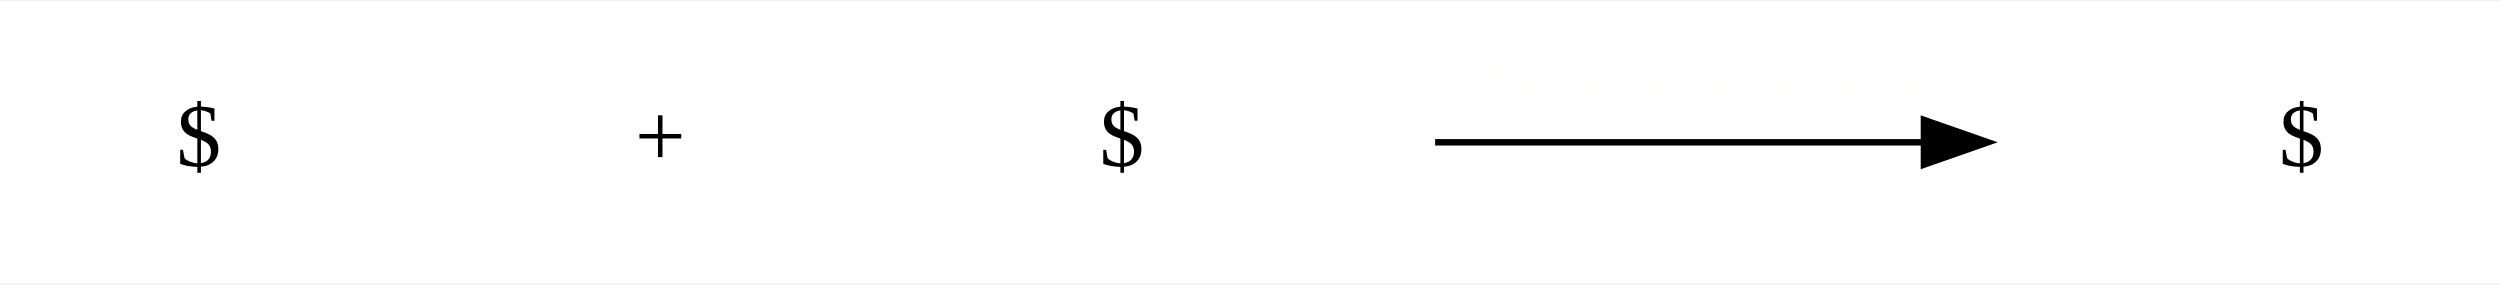
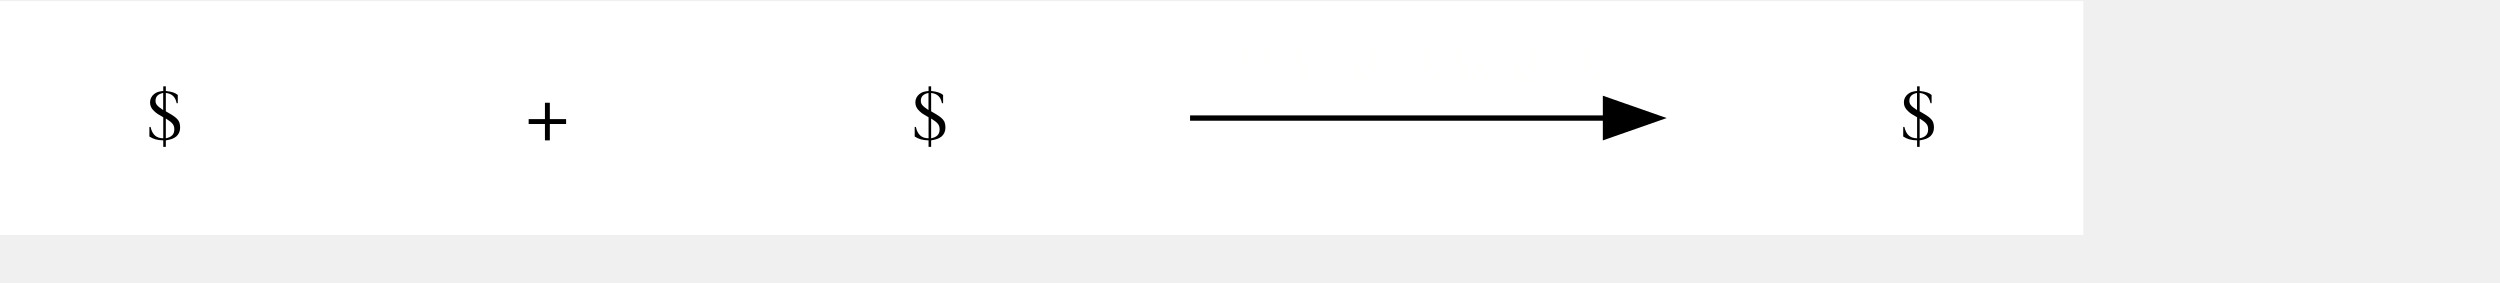
- <svg xmlns="http://www.w3.org/2000/svg" width="325pt" height="37pt" viewBox="0.00 0.00 325.00 36.67">
+ <svg xmlns="http://www.w3.org/2000/svg" width="327pt" height="37pt" viewBox="0.00 0.00 392.00 44.00">
  <g id="graph0" class="graph" transform="scale(0.833333 0.833333) rotate(0) translate(4 40)">
-     <polygon fill="white" stroke="none" points="-4,4 -4,-40 386,-40 386,4 -4,4" />
+     <polygon fill="white" stroke="none" points="-4,4 -4,-40 388,-40 388,4 -4,4" />
    <g id="node1" class="node">
-       <text text-anchor="middle" x="27" y="-14.3" font-family="Times New Roman,serif" font-size="14.00">$</text>
+       <text text-anchor="middle" x="27" y="-13.8" font-family="Times,serif" font-size="14.00">$</text>
    </g>
    <g id="node2" class="node">
-       <text text-anchor="middle" x="99" y="-14.3" font-family="Times New Roman,serif" font-size="14.00">+</text>
+       <text text-anchor="middle" x="99" y="-13.8" font-family="Times,serif" font-size="14.00">+</text>
    </g>
    <g id="node3" class="node">
-       <text text-anchor="middle" x="171" y="-14.3" font-family="Times New Roman,serif" font-size="14.00">$</text>
+       <text text-anchor="middle" x="171" y="-13.8" font-family="Times,serif" font-size="14.00">$</text>
    </g>
    <g id="node4" class="node">
      <ellipse fill="none" stroke="none" cx="218" cy="-18" rx="1.8" ry="1.8" />
    </g>
    <g id="node5" class="node">
-       <ellipse fill="none" stroke="none" cx="308" cy="-18" rx="1.8" ry="1.8" />
+       <ellipse fill="none" stroke="none" cx="310" cy="-18" rx="1.8" ry="1.8" />
    </g>
    <g id="edge1" class="edge">
-       <path fill="none" stroke="black" d="M219.88,-18C229.579,-18 274.352,-18 296.091,-18" />
-       <polygon fill="black" stroke="black" points="296.131,-21.5 306.131,-18 296.131,-14.5 296.131,-21.5" />
-       <text text-anchor="middle" x="262.6" y="-24.8" font-family="Times New Roman,serif" font-size="14.00" fill="#fffffe">wwwwwww</text>
+       <path fill="none" stroke="black" d="M219.922,-18C229.837,-18 275.605,-18 297.827,-18" />
+       <polygon fill="black" stroke="black" points="298.089,-21.5 308.089,-18 298.089,-14.5 298.089,-21.5" />
+       <text text-anchor="middle" x="264" y="-23.8" font-family="Times,serif" font-size="14.00" fill="#fffffe">wwwwwww</text>
    </g>
    <g id="node6" class="node">
-       <text text-anchor="middle" x="355" y="-14.3" font-family="Times New Roman,serif" font-size="14.00">$</text>
+       <text text-anchor="middle" x="357" y="-13.8" font-family="Times,serif" font-size="14.00">$</text>
    </g>
  </g>
</svg>
